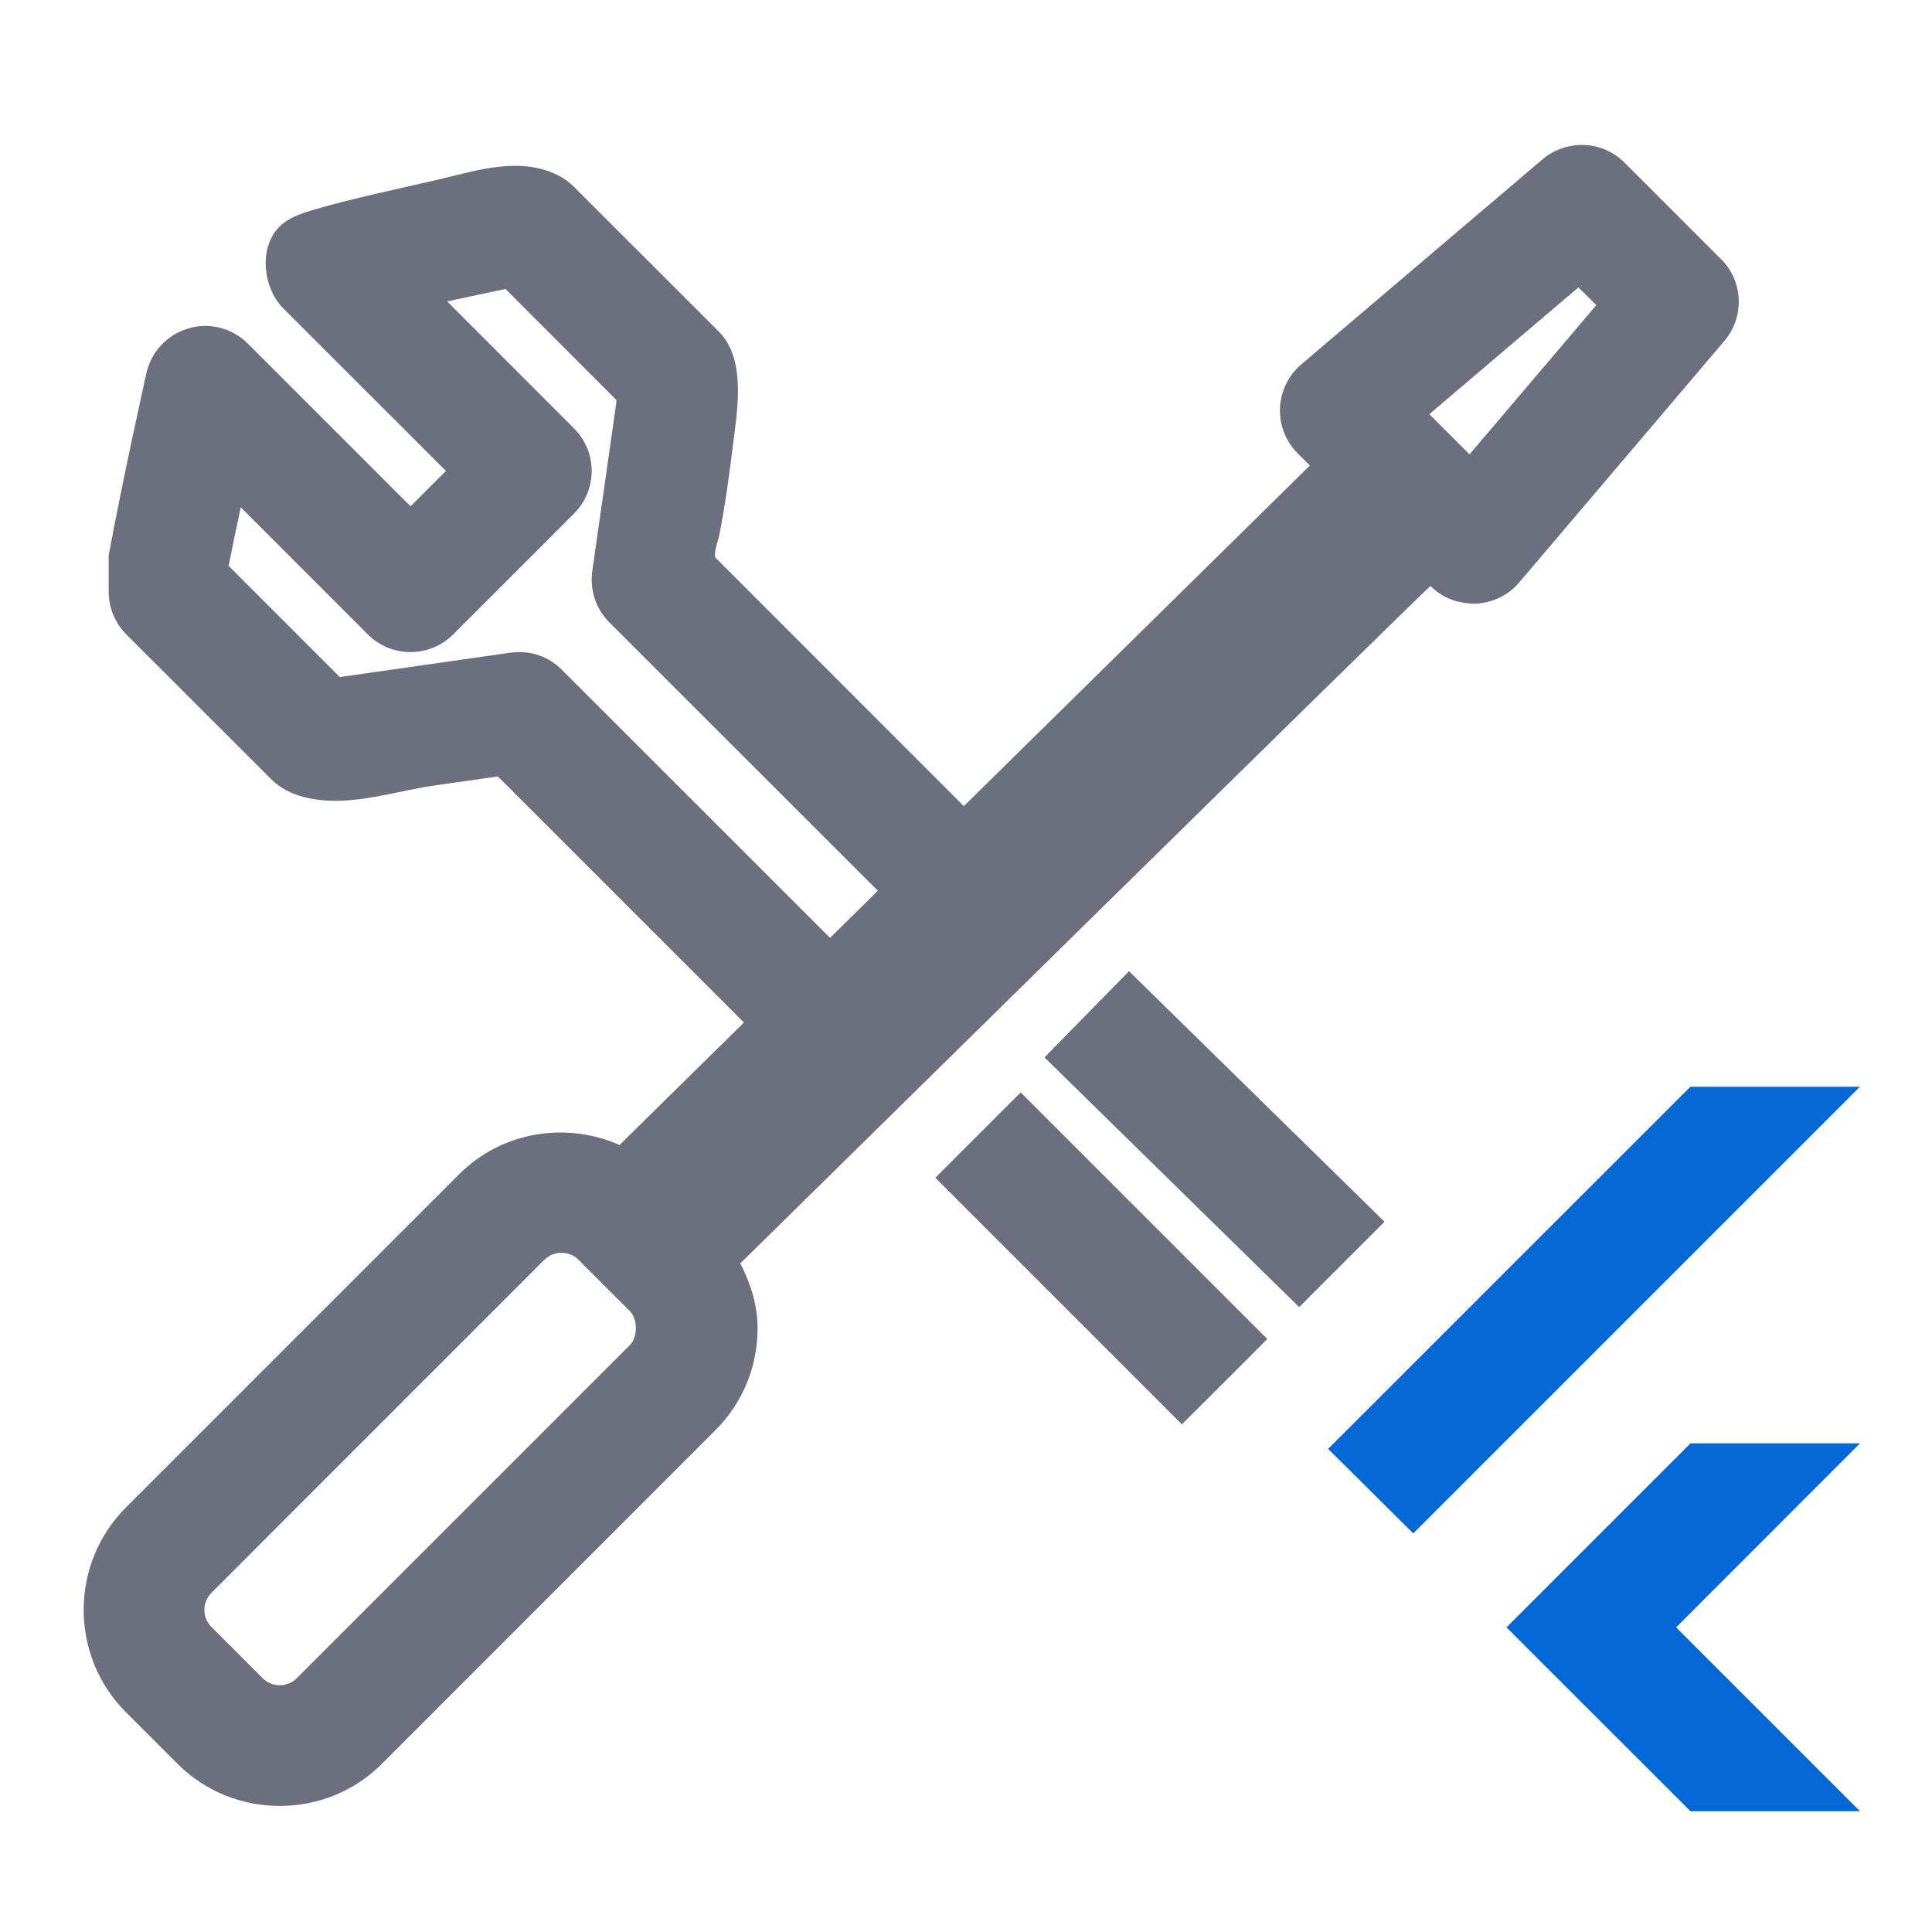
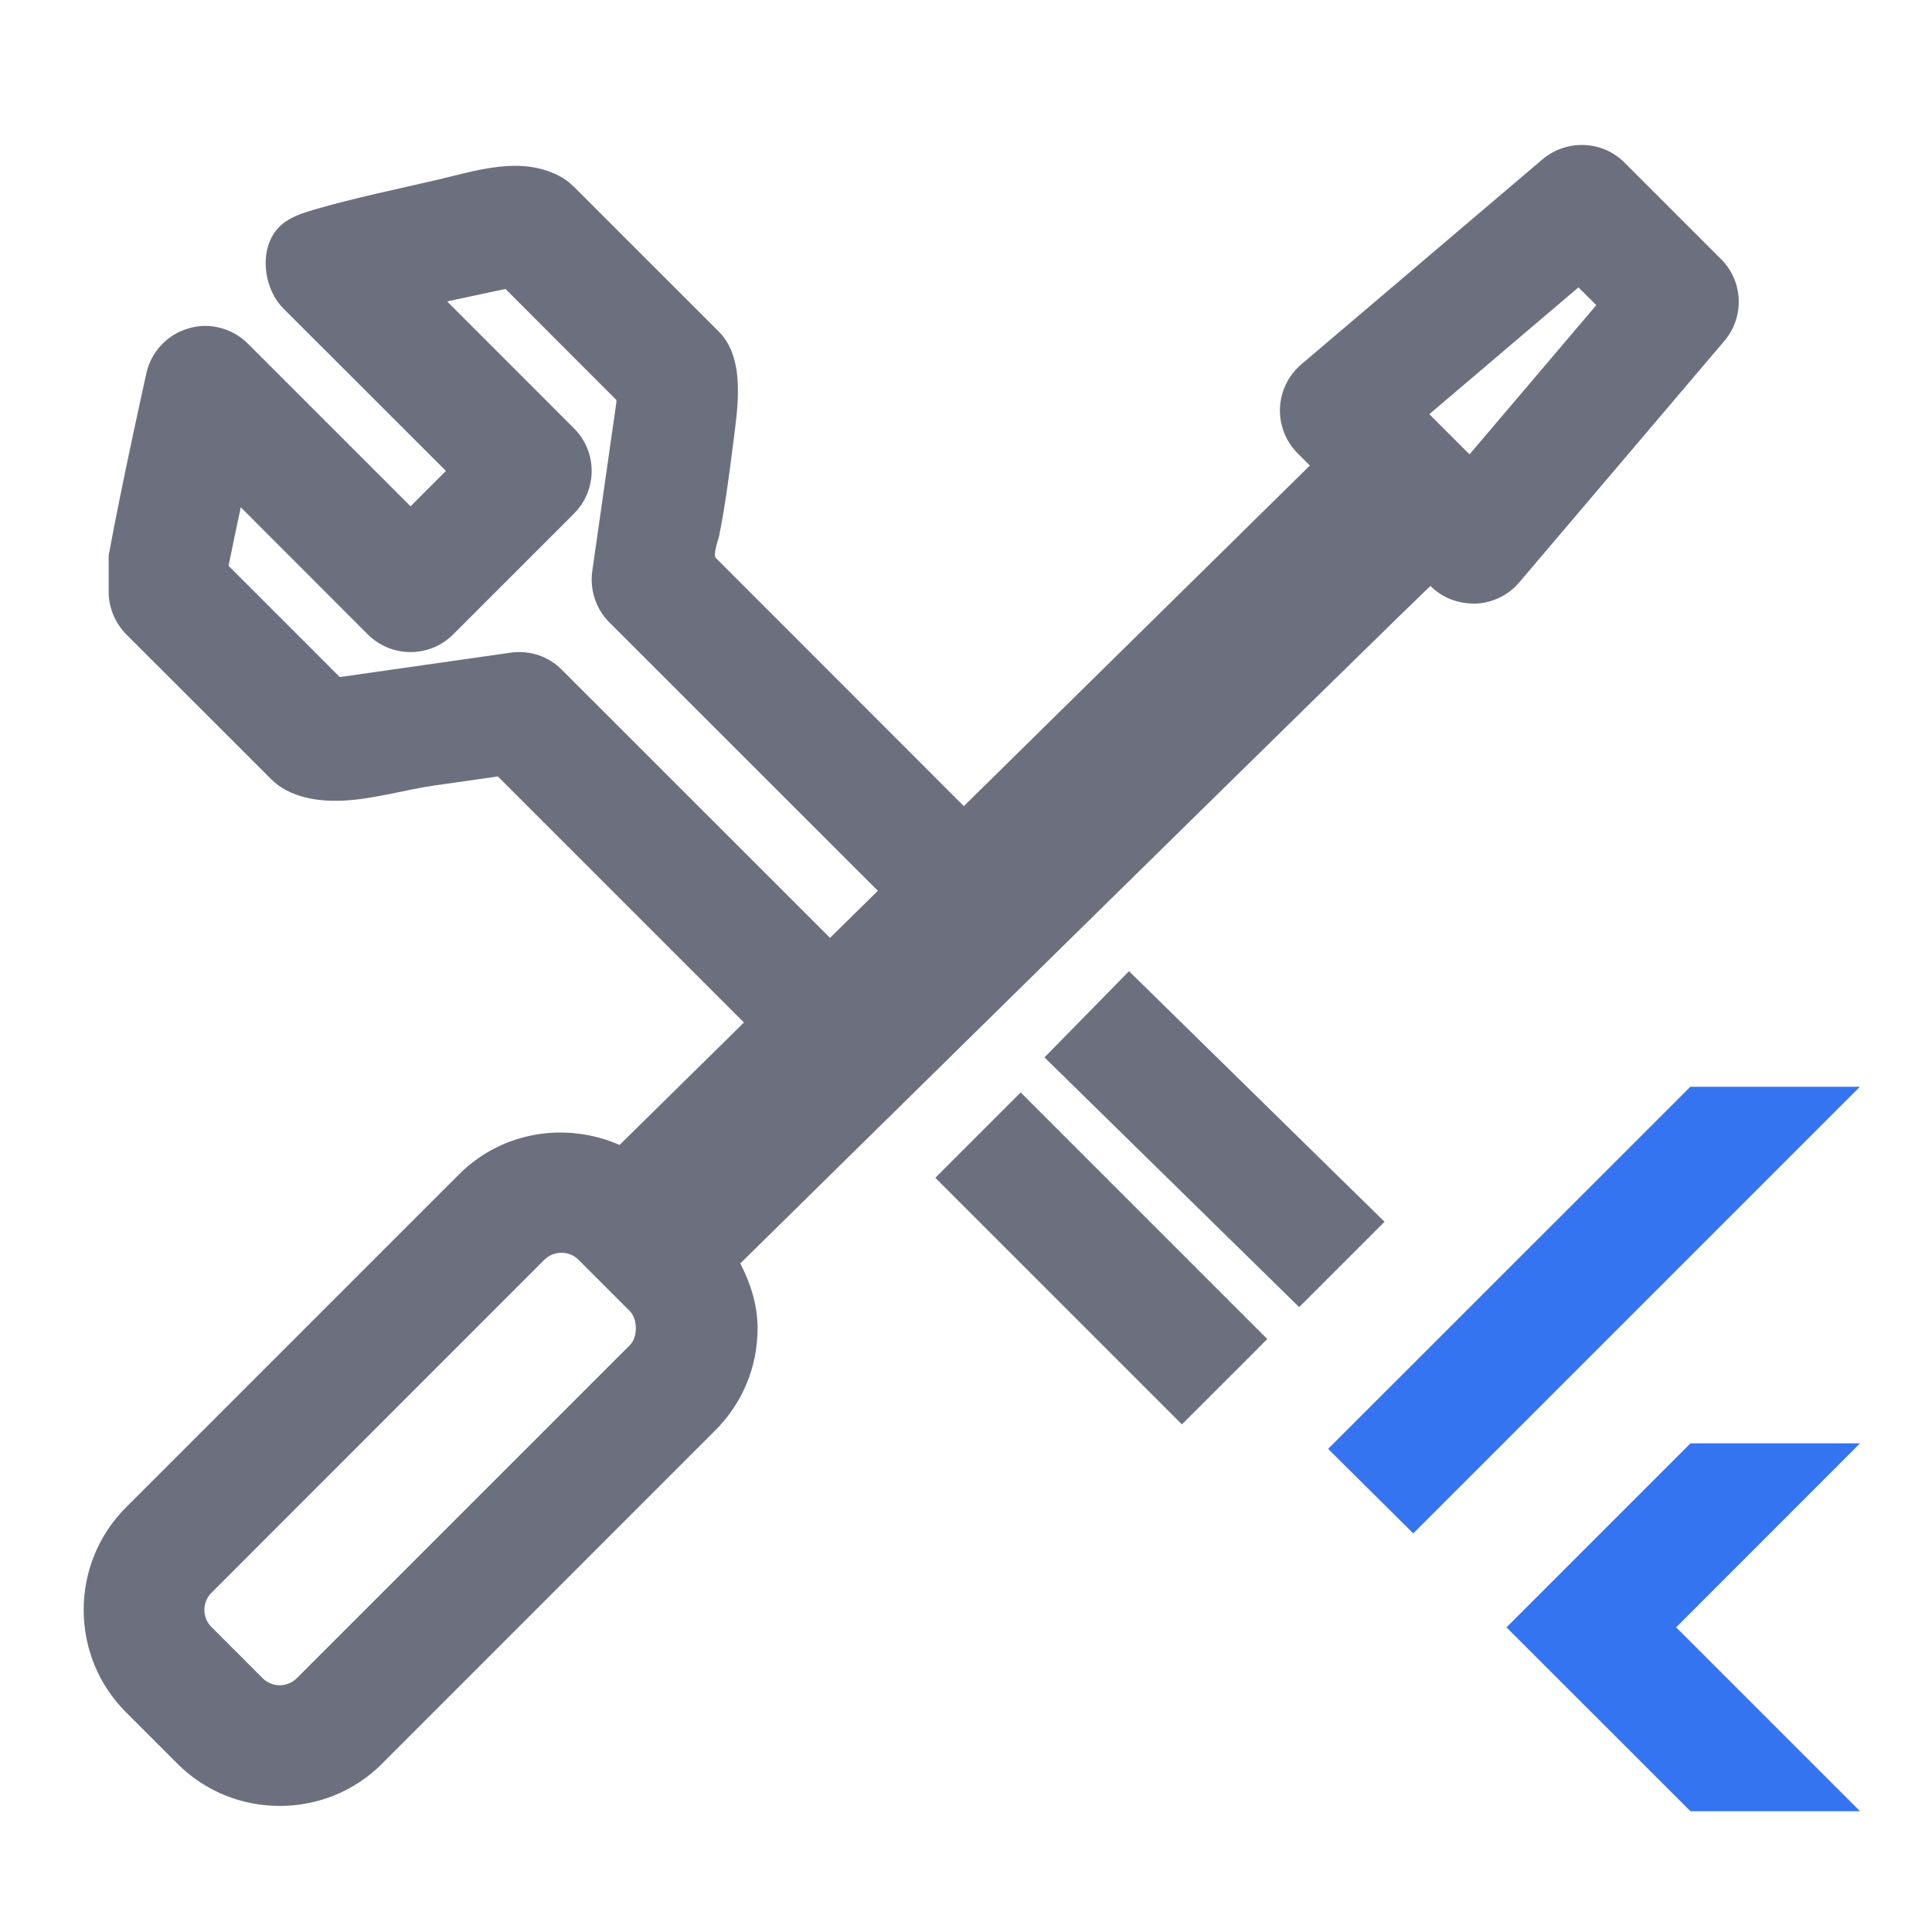
<svg xmlns="http://www.w3.org/2000/svg" width="16" height="16" viewBox="0 0 16 16" fill="none">
-   <path d="M13.999 9L10.999 11.999L11.704 12.699L15.403 9H13.999Z" fill="#0468D7" />
-   <path d="M14 11.953L12.476 13.477L14 15H15.404L13.881 13.477L15.404 11.953H14Z" fill="#0468D7" />
+   <path d="M13.999 9L10.999 11.999L11.704 12.699L15.403 9H13.999Z" fill="#3574F0" />
+   <path d="M14 11.953L12.476 13.477L14 15H15.404L13.881 13.477L15.404 11.953H14Z" fill="#3574F0" />
  <path d="M12.17 3.763L11.837 3.43L13.072 2.38L13.22 2.527L12.17 3.763ZM5.216 11.14L2.458 13.898C2.38 13.976 2.253 13.976 2.175 13.898L1.751 13.474C1.673 13.396 1.673 13.269 1.751 13.191L4.508 10.433C4.547 10.394 4.599 10.375 4.65 10.375C4.701 10.375 4.753 10.394 4.791 10.433L5.216 10.858C5.282 10.925 5.283 11.074 5.216 11.14ZM4.653 5.547C4.543 5.435 4.387 5.383 4.229 5.405L2.829 5.605C2.824 5.606 2.819 5.606 2.814 5.607L1.893 4.686C1.921 4.545 1.957 4.374 1.994 4.201L3.046 5.254C3.242 5.449 3.558 5.449 3.753 5.254L4.753 4.254C4.949 4.058 4.949 3.742 4.753 3.547L3.703 2.496L4.186 2.393L5.104 3.312L5.105 3.329L4.905 4.729C4.883 4.885 4.935 5.042 5.046 5.154L7.27 7.377L6.874 7.767L4.653 5.547ZM14.253 2.146L13.453 1.346C13.269 1.162 12.974 1.152 12.775 1.319L10.775 3.019C10.669 3.11 10.606 3.241 10.6 3.38C10.595 3.52 10.648 3.655 10.746 3.754L10.848 3.855L7.982 6.676C7.982 6.676 5.93 4.623 5.929 4.622C5.902 4.595 5.949 4.469 5.956 4.436C6.006 4.185 6.039 3.933 6.071 3.679C6.107 3.391 6.18 2.974 5.953 2.746L4.753 1.547C4.715 1.509 4.671 1.477 4.624 1.453C4.307 1.294 3.96 1.409 3.638 1.485C3.293 1.566 2.946 1.636 2.605 1.735C2.518 1.761 2.43 1.788 2.357 1.841C2.133 2.003 2.167 2.374 2.346 2.554L3.693 3.9L3.4 4.193L2.053 2.846C1.924 2.717 1.732 2.667 1.56 2.72C1.385 2.771 1.252 2.913 1.212 3.092C1.212 3.092 1.01 3.998 0.9 4.6V4.9C0.9 5.033 0.953 5.16 1.046 5.254L2.246 6.453C2.394 6.602 2.626 6.639 2.828 6.631C3.09 6.621 3.346 6.541 3.604 6.504C3.777 6.48 3.95 6.455 4.123 6.43L6.161 8.468L5.131 9.482C4.691 9.289 4.161 9.366 3.801 9.726L1.043 12.484C0.576 12.952 0.576 13.714 1.044 14.181L1.468 14.605C1.702 14.84 2.009 14.956 2.316 14.956C2.624 14.956 2.931 14.84 3.165 14.605L5.922 11.847C6.149 11.622 6.274 11.32 6.274 11C6.274 10.808 6.216 10.629 6.131 10.463C6.131 10.463 11.839 4.845 11.847 4.853C11.941 4.948 12.068 5 12.221 4.999C12.36 4.993 12.491 4.93 12.581 4.824L14.28 2.824C14.449 2.625 14.438 2.33 14.253 2.146Z" fill="#6C707E" />
  <path d="M8.65 8.757L10.759 10.825L11.466 10.118L9.35 8.043L8.65 8.757Z" fill="#6C707E" />
  <path d="M7.746 9.754L9.788 11.796L10.293 11.292L10.495 11.089L8.453 9.047L7.746 9.754Z" fill="#6C707E" />
</svg>
